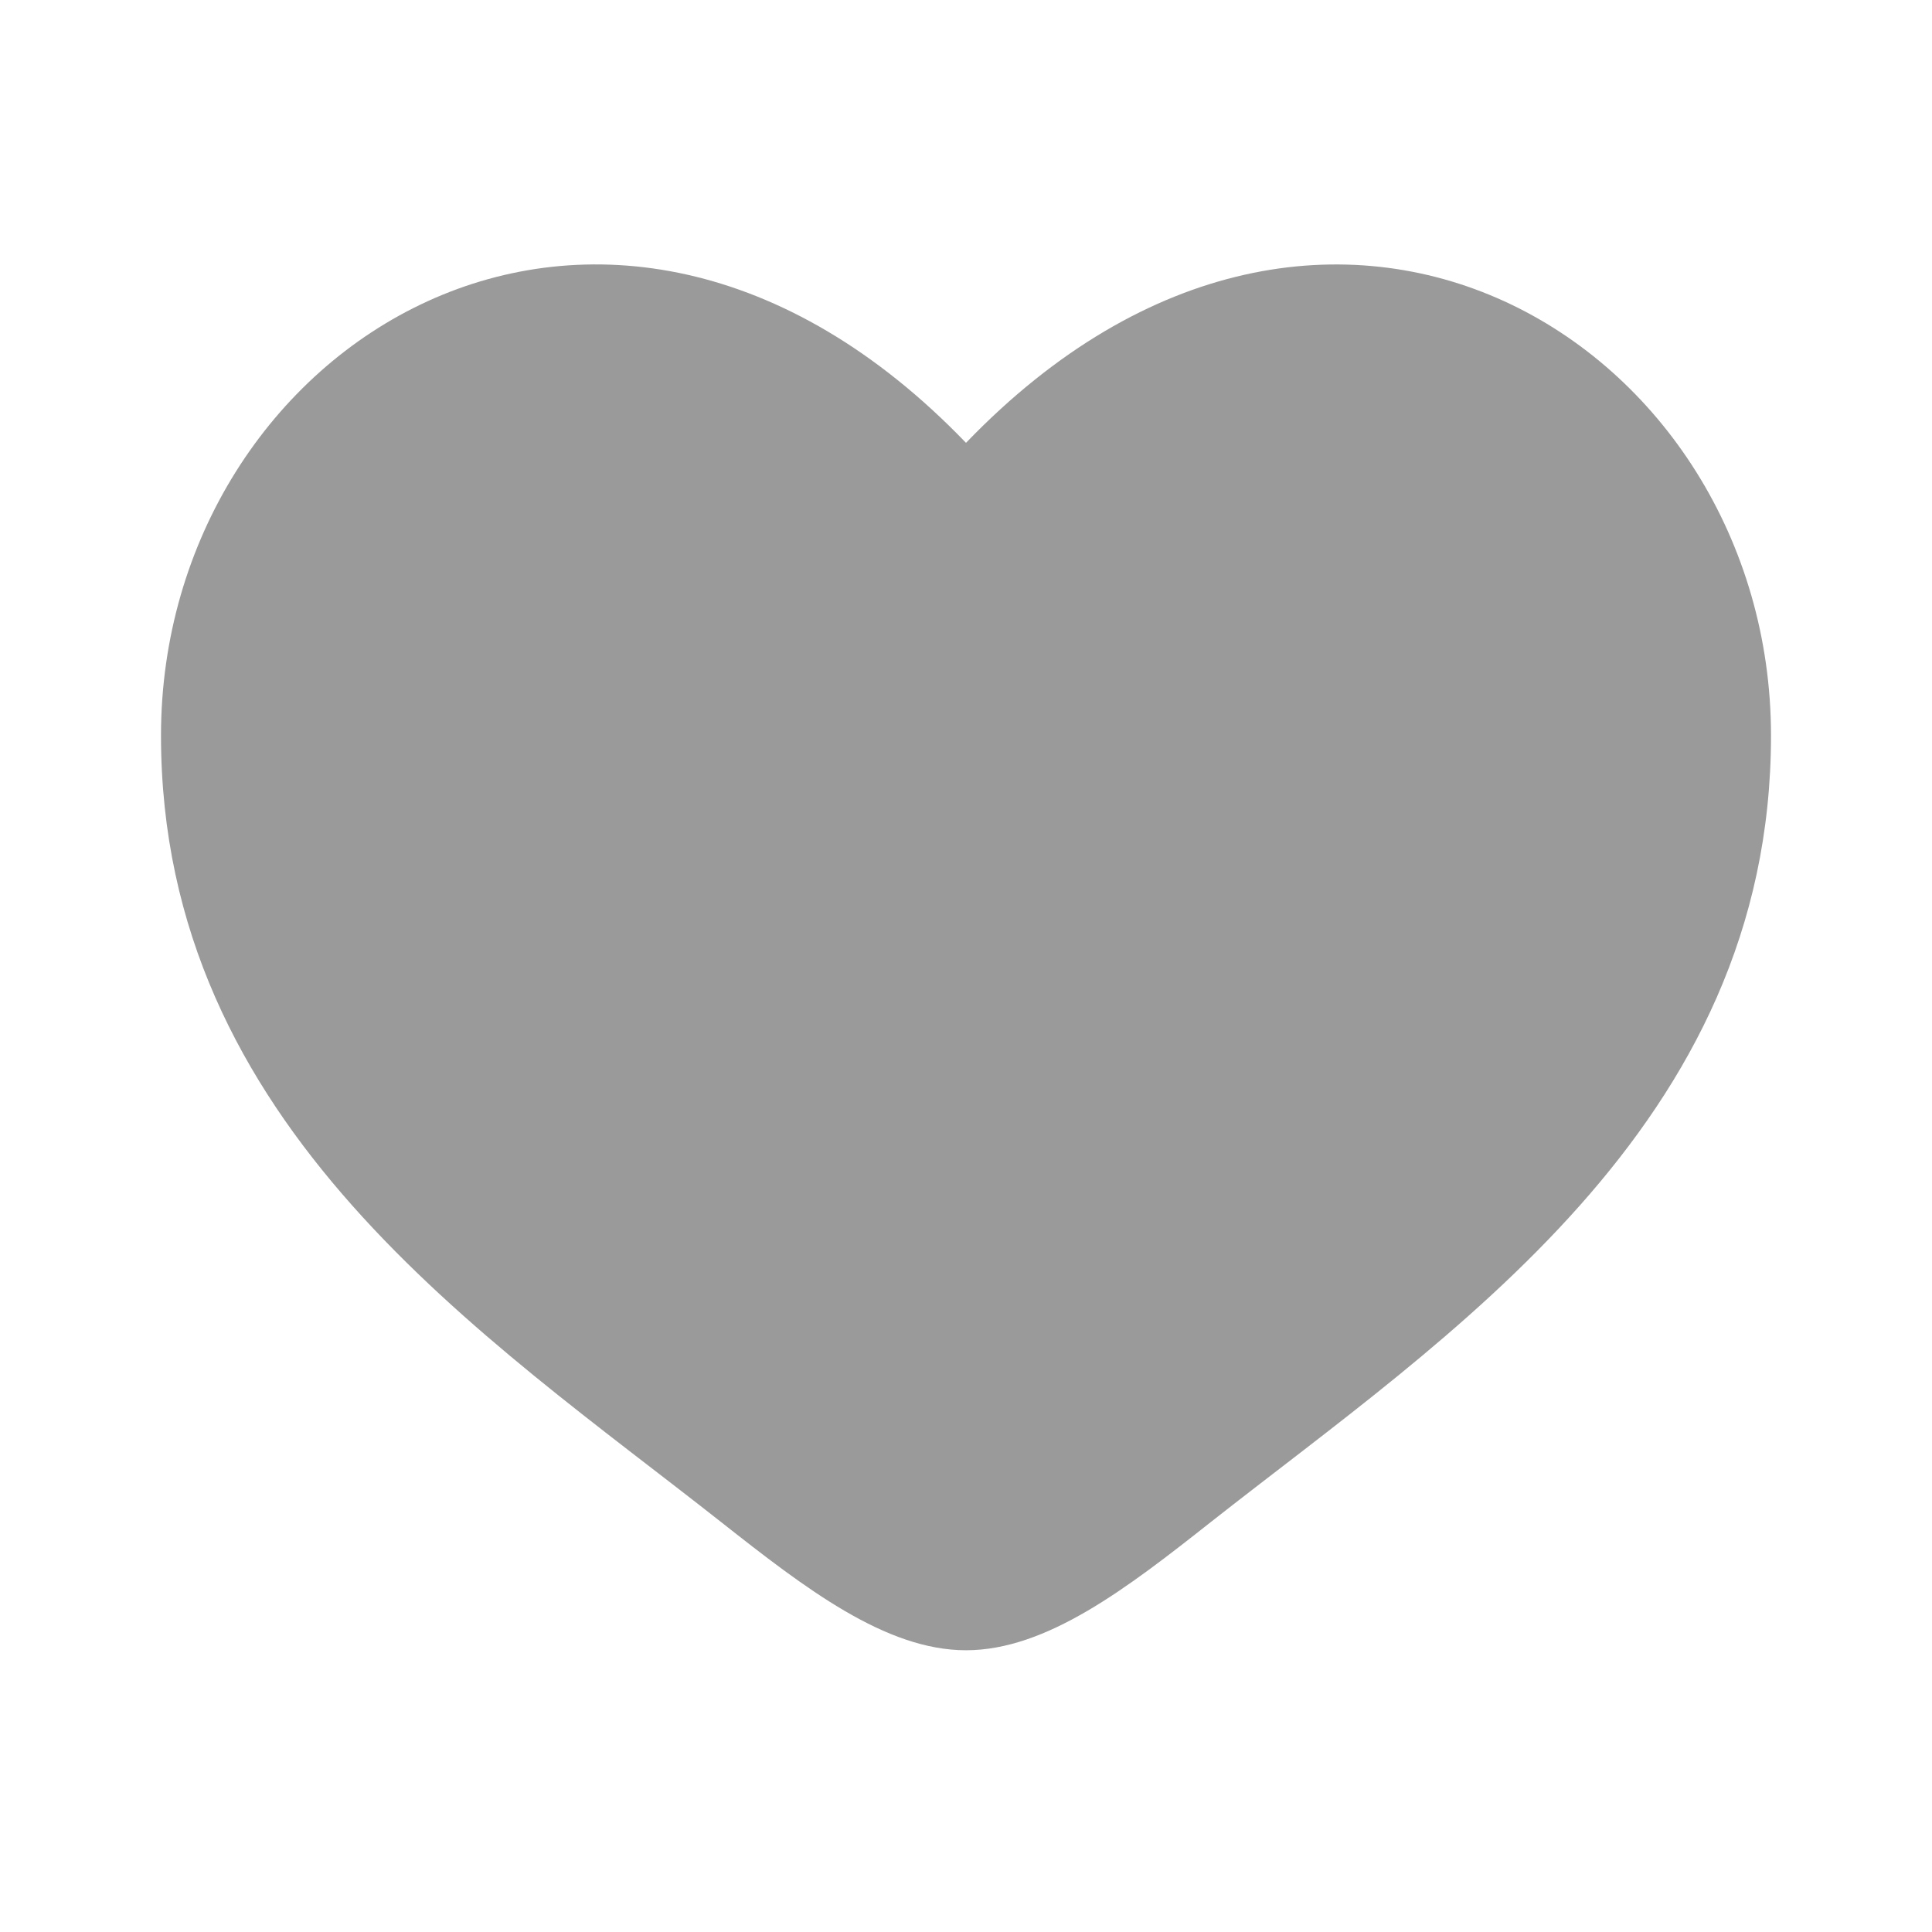
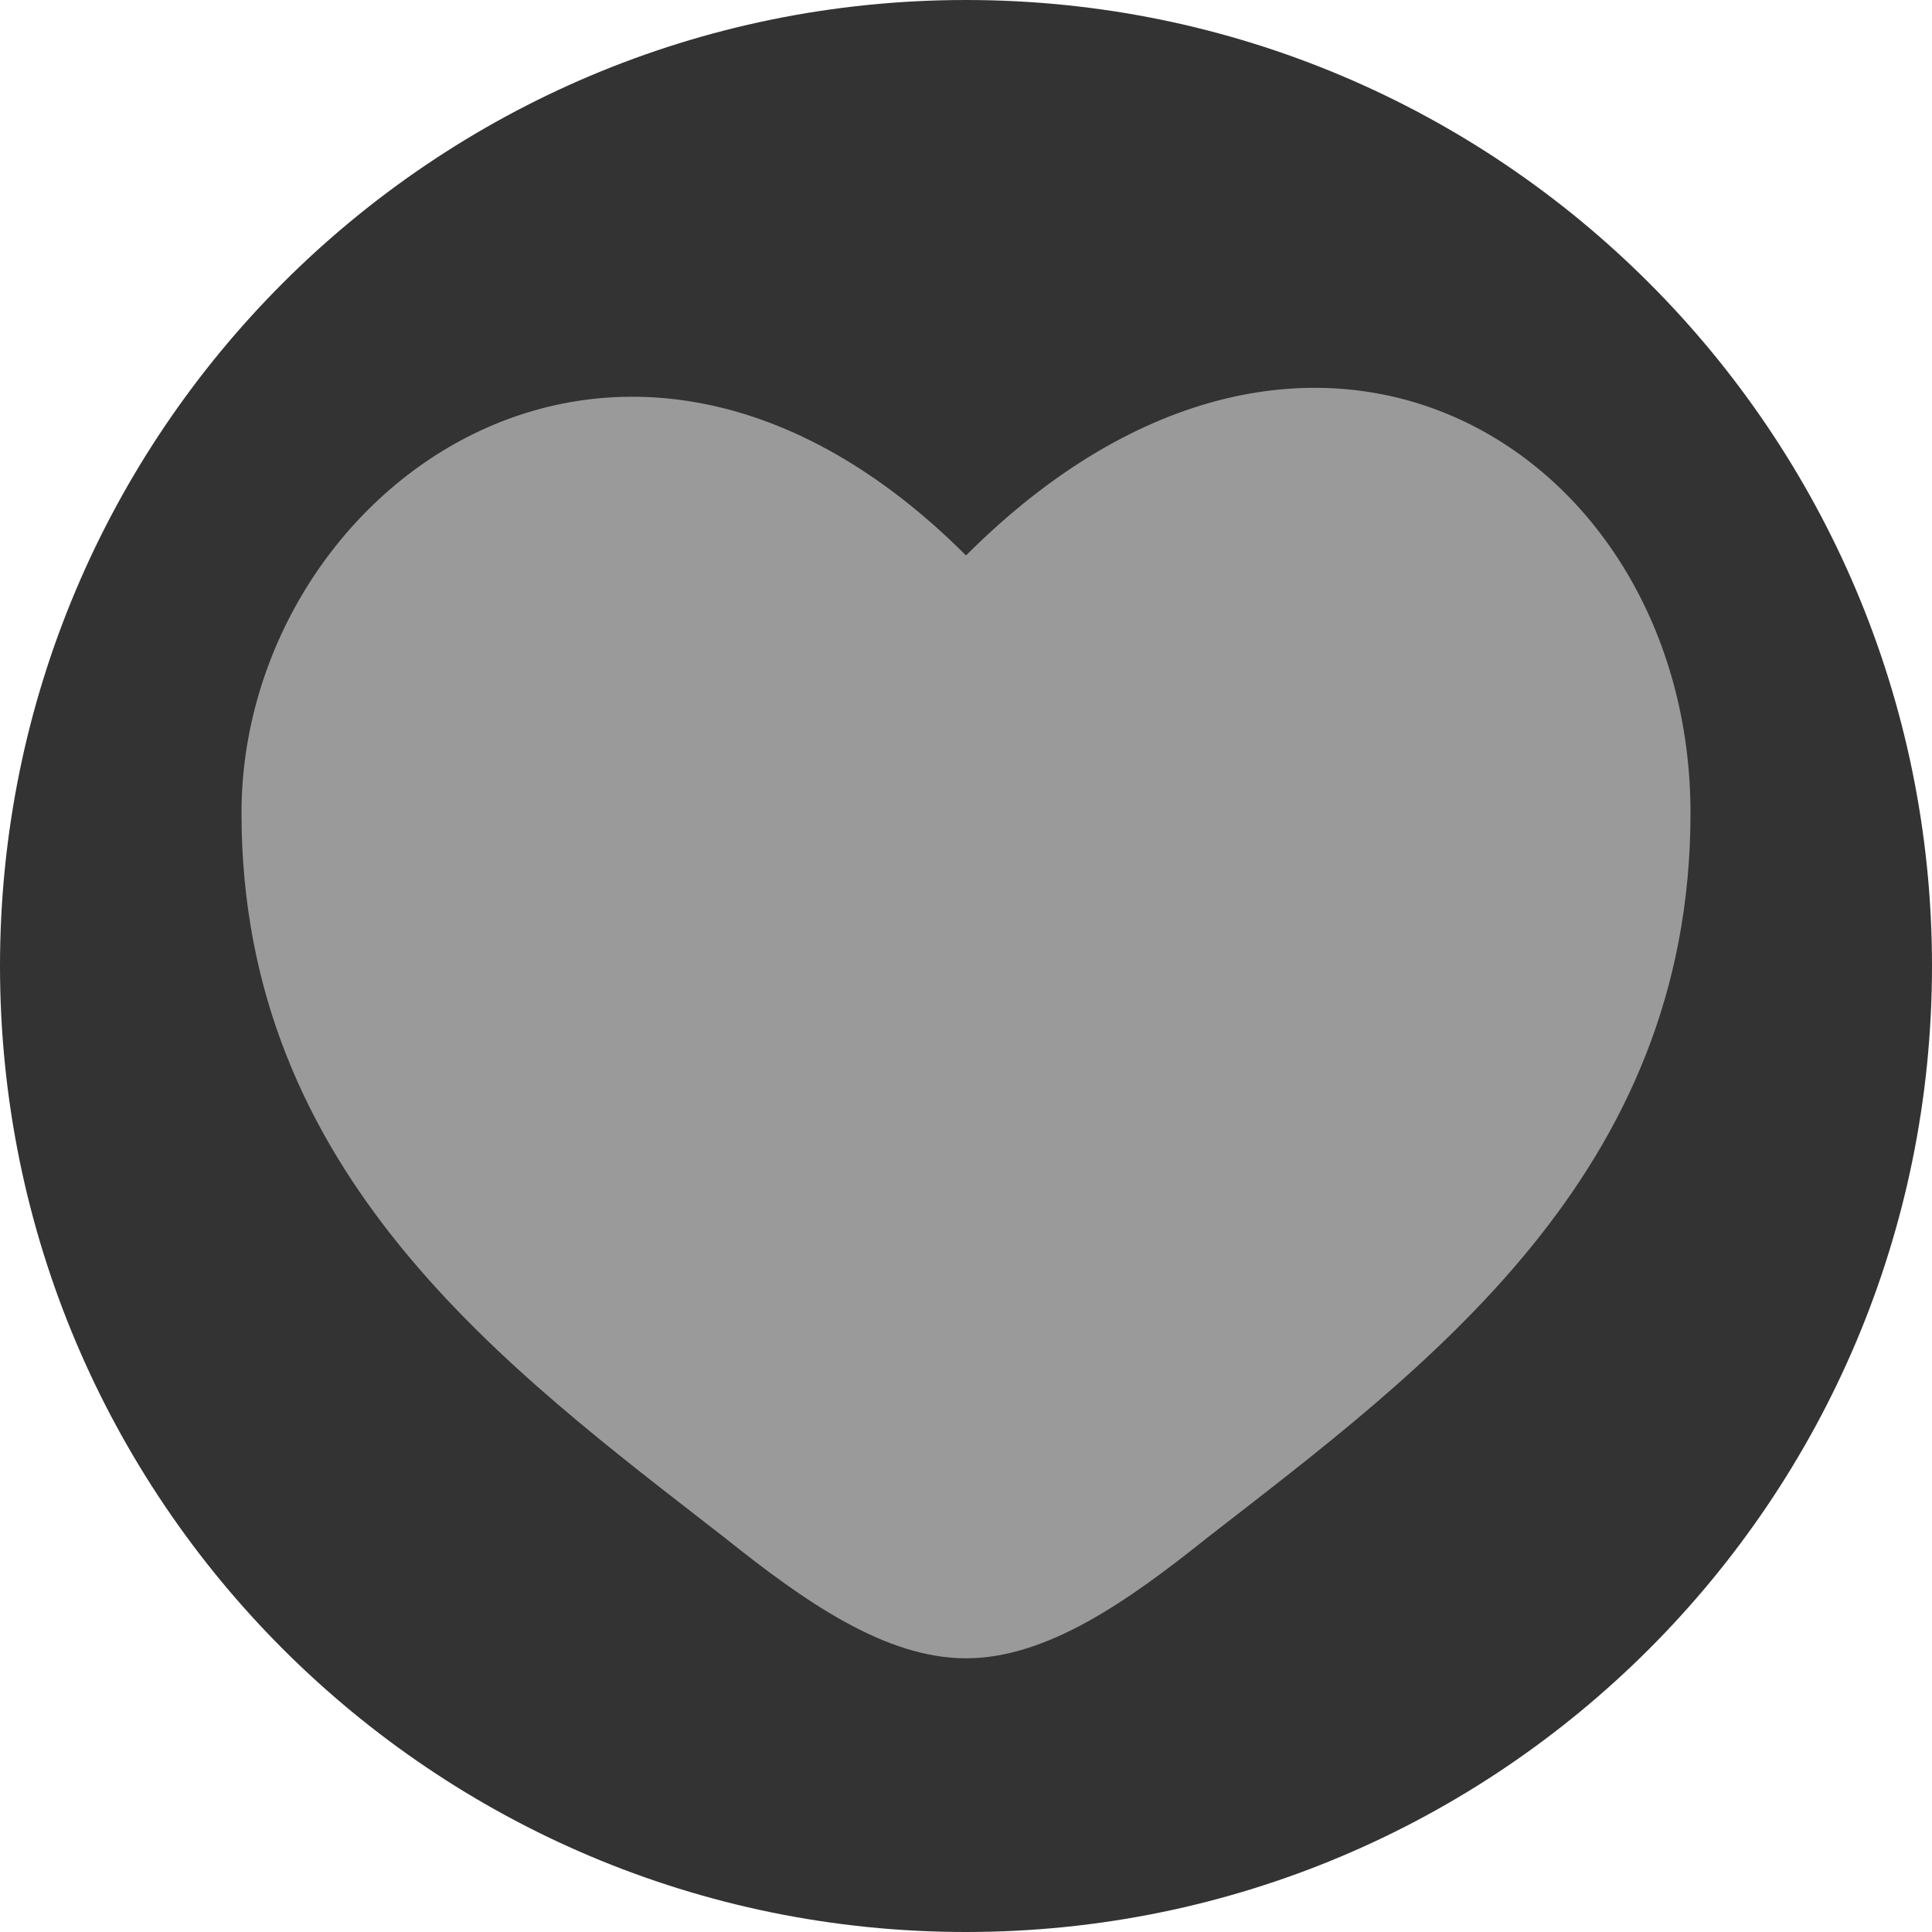
- <svg xmlns="http://www.w3.org/2000/svg" width="24" height="24" viewBox="0 0 24 24">
-   <path fill="#9b9a9a" d="M2 9.137C2 14 6.02 16.591 8.962 18.911C10 19.729 11 20.5 12 20.5s2-.77 3.038-1.59C17.981 16.592 22 14 22 9.138S16.5.825 12 5.501C7.5.825 2 4.274 2 9.137" />
+ <svg xmlns="http://www.w3.org/2000/svg" width="30" height="30" viewBox="0 0 24 24">
+   <circle cx="12" cy="12" r="12" fill="#333" />
+   <path fill="#9b9a9a" transform="translate(0,0.6)" d="M3 9.5C3 14 6.3 16.4 9 18.5c1 .8 2 1.5 3 1.5s2-.7 3-1.5c2.7-2.1 6-4.5 6-9S16.3 2 12 6.3C7.7 2 3 5.5 3 9.5z" />
</svg>
